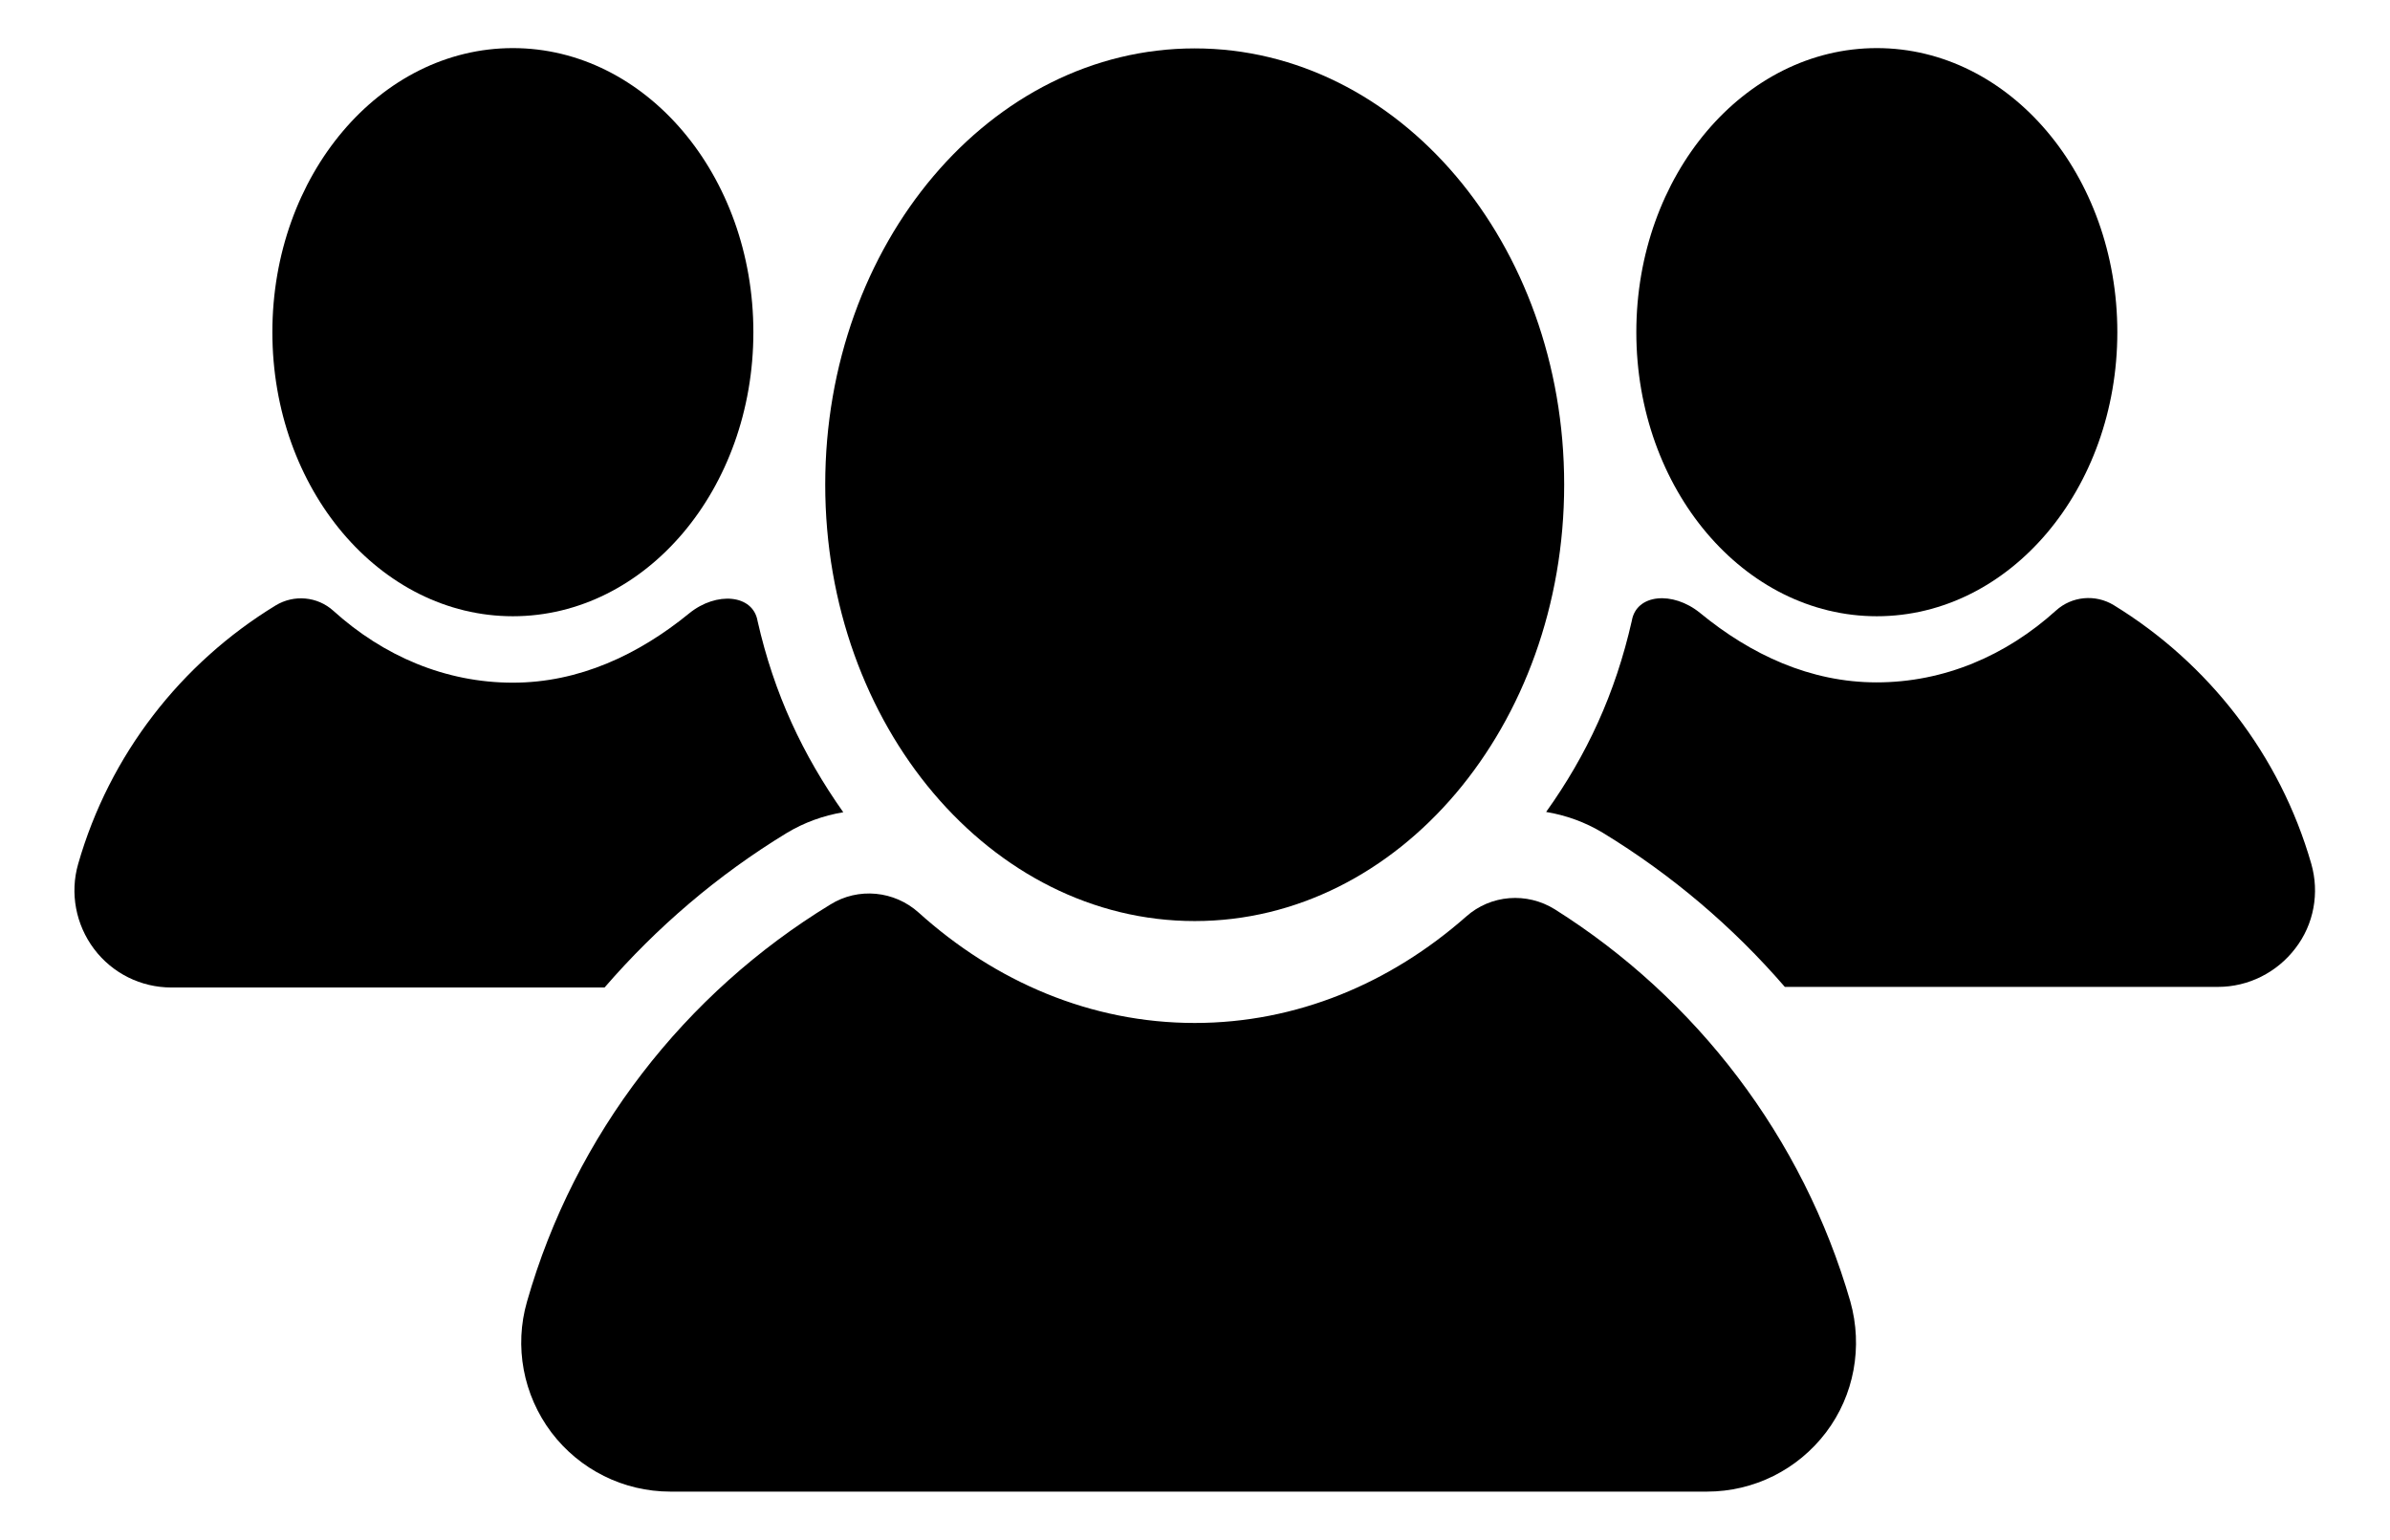
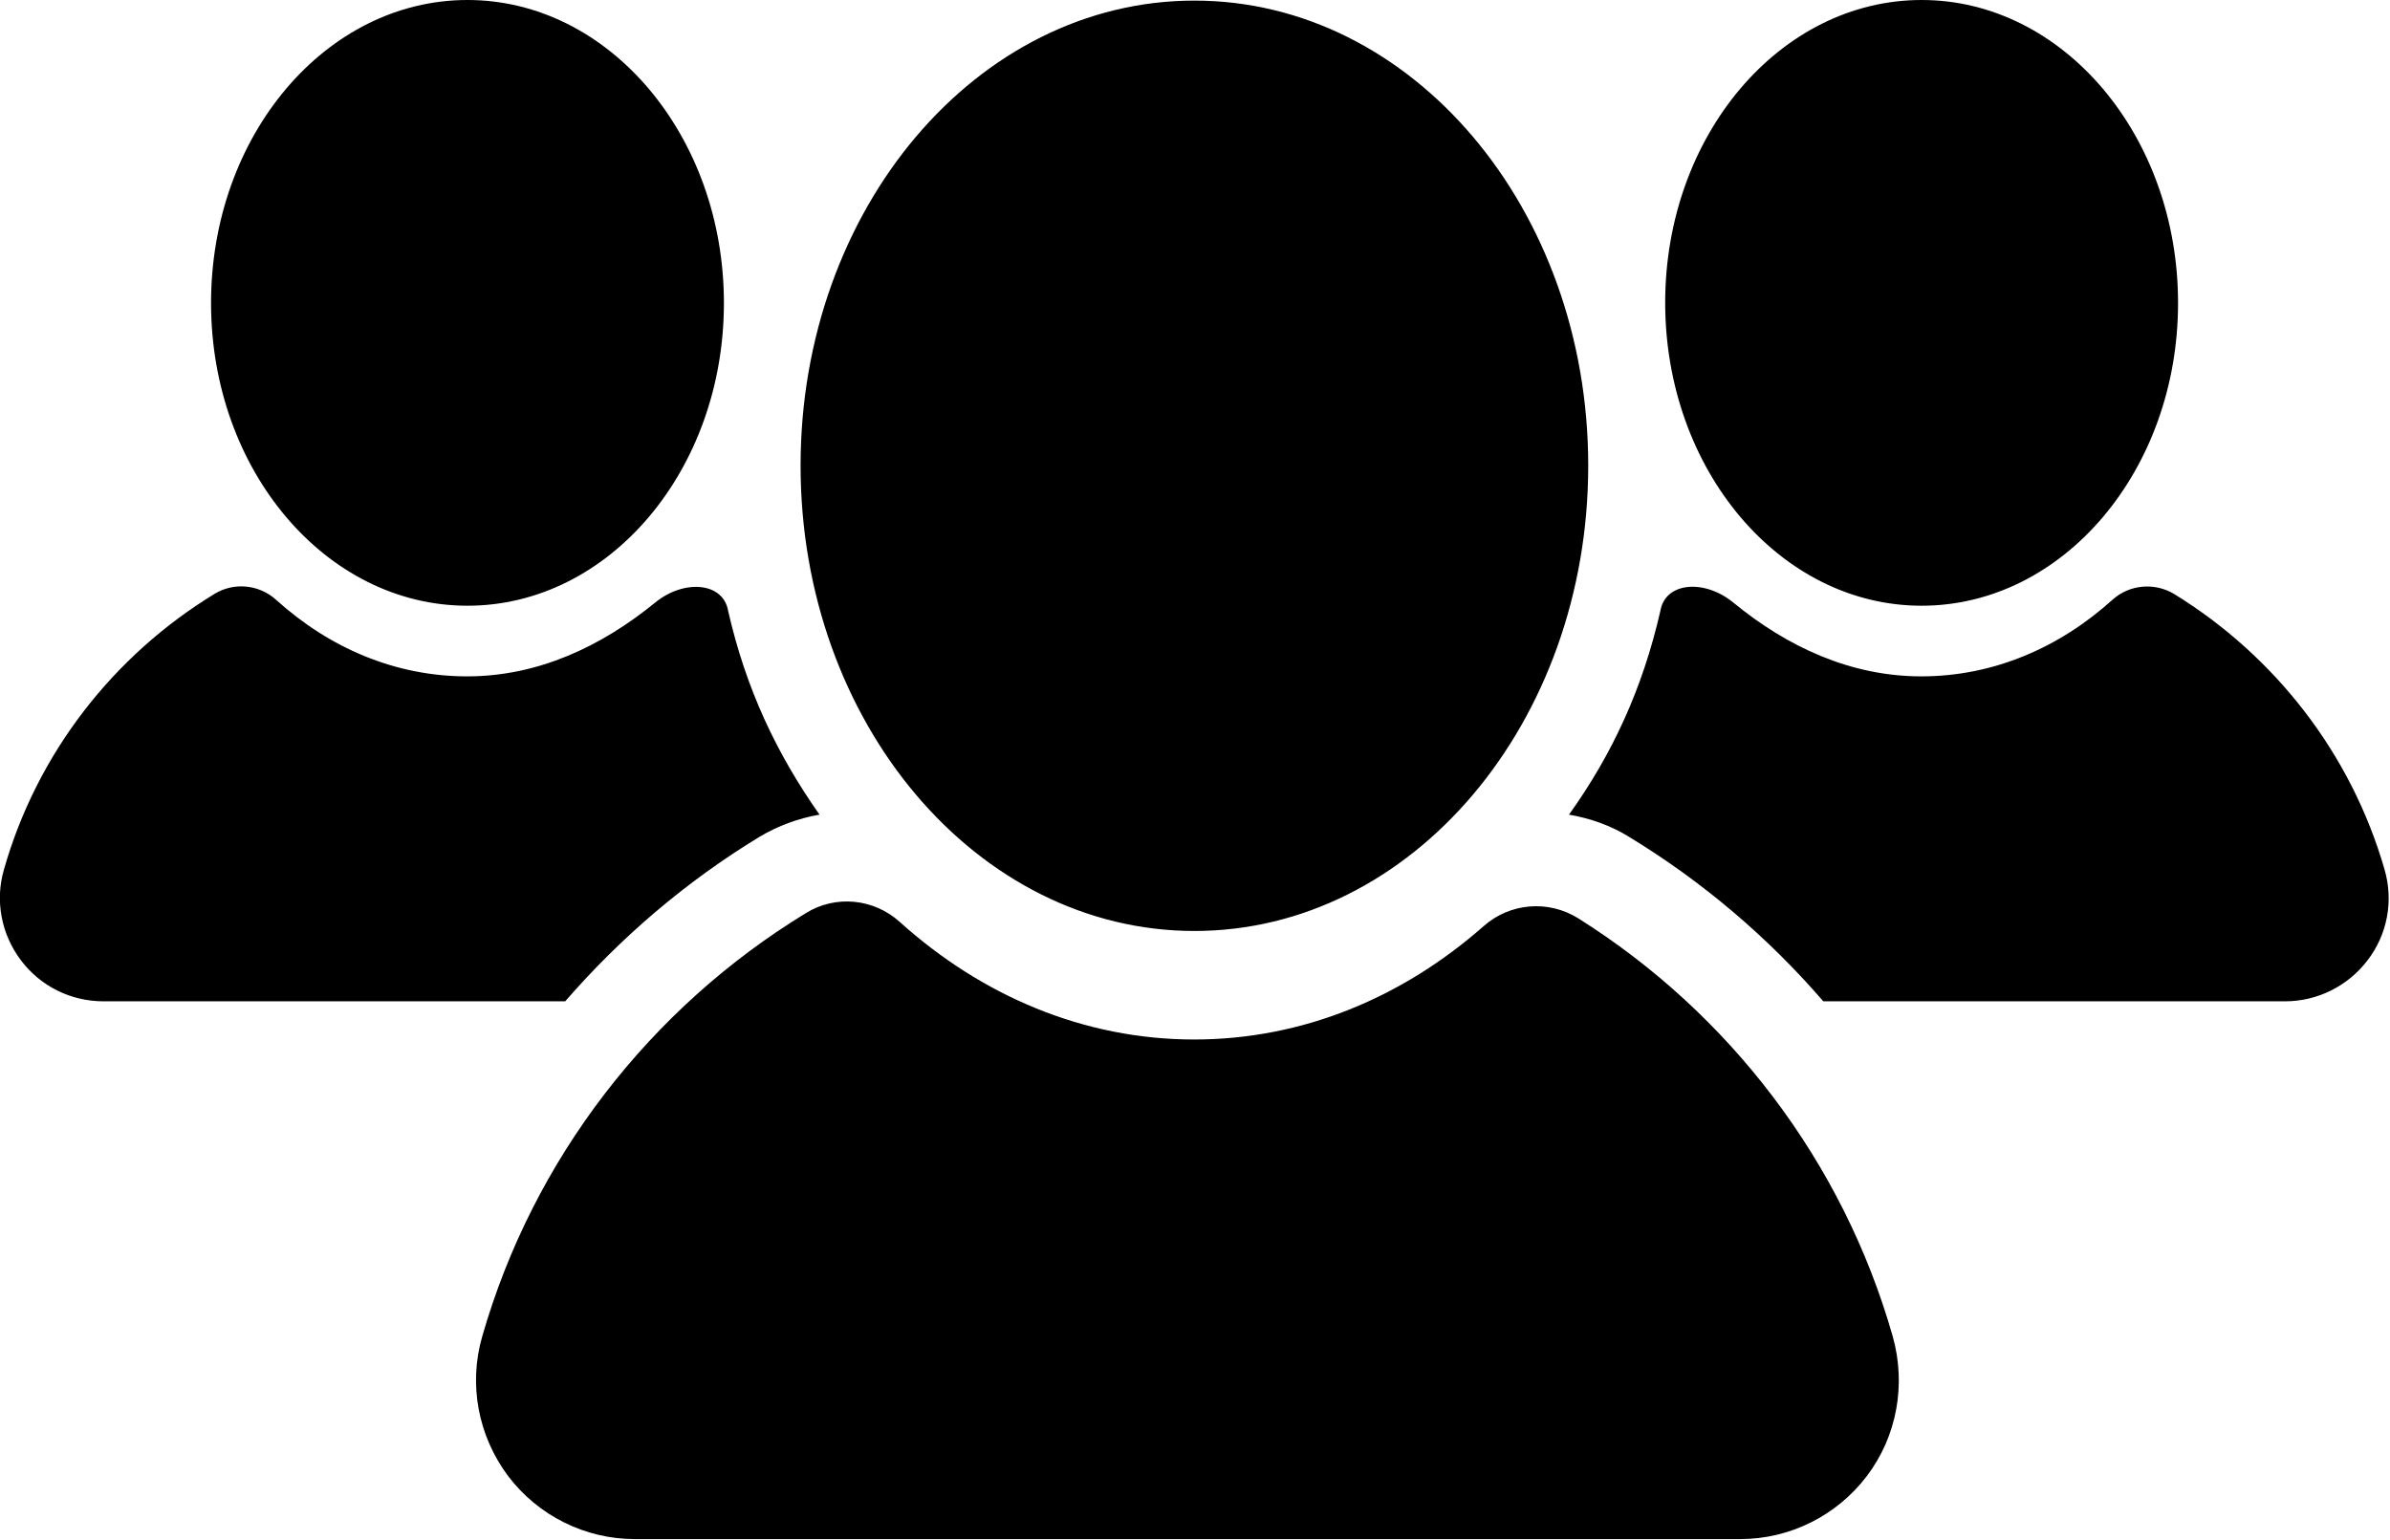
<svg xmlns="http://www.w3.org/2000/svg" viewBox="0 0 795 512">
-   <path d="M170.6,205c44.2,0,80-42.3,80-94.5c0-52.2-35.8-94.5-80-94.5c-44.2,0-80,42.3-80,94.5C90.6,162.7,126.4,205,170.6,205z" />
-   <path d="M261.7,277.1c5.8-3.5,12.2-5.8,18.8-6.9c-13.4-19-23-39.3-28.5-63.6c-1.5-8.9-13.7-9.9-22.7-2.6 c-16.9,13.8-36.7,23.1-58.7,23.1c-22.5,0-43.1-8.9-59.7-23.9c-5.3-4.8-13.1-5.5-19.2-1.8c-31.5,19.2-55.3,49.7-65.7,86 c-2.8,9.7-0.8,20.2,5.3,28.3c6.1,8.1,15.6,12.8,25.7,12.8h144.1C218.4,308.5,238.7,291.1,261.7,277.1z" />
-   <path d="M624.3,205c44.2,0,80-42.3,80-94.5c0-52.2-35.8-94.5-80-94.5c-44.2,0-80,42.3-80,94.5C544.3,162.7,580.1,205,624.3,205z" />
-   <path d="M768.8,287.3c-10.4-36.2-34.2-66.7-65.7-86c-6.1-3.7-13.9-3-19.2,1.8c-16.6,15-37.2,23.9-59.7,23.9 c-22,0-41.8-9.2-58.7-23.1c-9.1-7.4-21.2-6.3-22.7,2.6c-5.5,24.3-15,44.7-28.5,63.6c6.6,1.1,13,3.4,18.8,6.9 c23,14,43.4,31.4,60.6,51.3h144.1c10.1,0,19.6-4.8,25.7-12.8C769.7,307.5,771.6,297,768.8,287.3z" />
-   <path d="M517.2,302.5c-9.3-5.8-21.3-4.9-29.5,2.4c-25.2,22.2-56.4,35.4-90.3,35.4c-34.5,0-66.3-13.7-91.8-36.7 c-8.1-7.3-20.1-8.5-29.4-2.7c-48.4,29.5-85,76.4-100.9,132.1c-4.3,14.9-1.3,31,8.1,43.5c9.4,12.4,24,19.7,39.6,19.7h344.8 c15.6,0,30.2-7.3,39.6-19.7c9.4-12.4,12.3-28.5,8.1-43.5C599.7,378.3,564.2,332.1,517.2,302.5z" />
-   <path d="M397.4,306.4c67.9,0,122.9-65,122.9-145.2c0-80.2-55-145.1-122.9-145.1c-67.9,0-122.9,65-122.9,145.1 C274.5,241.4,329.6,306.4,397.4,306.4z" />
+   <path d="M155.5,201.5c47.1,0,85.3-45.1,85.3-100.7S202.6,0,155.5,0S70.2,45.1,70.2,100.8C70.2,156.4,108.4,201.5,155.5,201.5z M252.6,278.4c6.2-3.7,13-6.2,20-7.4c-14.3-20.3-24.5-41.9-30.4-67.8c-1.6-9.5-14.6-10.6-24.2-2.8c-18,14.7-39.1,24.6-62.6,24.6 c-24,0-45.9-9.5-63.6-25.5c-5.7-5.1-14-5.9-20.5-1.9c-33.6,20.5-59,53-70,91.7c-3,10.3-0.9,21.5,5.7,30.2 c6.5,8.6,16.6,13.6,27.4,13.6H188C206.4,311.9,228.1,293.3,252.6,278.4z M639.2,201.5c47.1,0,85.3-45.1,85.3-100.7S686.3,0,639.2,0 c-47.1,0-85.3,45.1-85.3,100.7S592.1,201.5,639.2,201.5z M793.2,289.3c-11.1-38.6-36.5-71.1-70-91.7c-6.5-3.9-14.8-3.2-20.5,1.9 c-17.7,16-39.7,25.5-63.6,25.5c-23.5,0-44.6-9.8-62.6-24.6c-9.7-7.9-22.6-6.7-24.2,2.8c-5.9,25.9-16,47.7-30.4,67.8 c7,1.2,13.9,3.6,20,7.4c24.5,14.9,46.3,33.5,64.6,54.7h153.6c10.8,0,20.9-5.1,27.4-13.6C794.2,310.8,796.2,299.6,793.2,289.3z M525,305.5c-9.9-6.2-22.7-5.2-31.5,2.6c-26.9,23.7-60.1,37.7-96.3,37.7c-36.8,0-70.7-14.6-97.9-39.1c-8.6-7.8-21.4-9.1-31.3-2.9 c-51.6,31.5-90.6,81.5-107.6,140.8c-4.6,15.9-1.4,33,8.6,46.4c10,13.2,25.6,21,42.2,21h367.6c16.6,0,32.2-7.8,42.2-21 c10-13.2,13.1-30.4,8.6-46.4C613,386.3,575.1,337,525,305.5z M397.3,309.7c72.4,0,131-69.3,131-154.8S469.7,0.2,397.3,0.2 s-131,69.3-131,154.7C266.3,240.4,325,309.7,397.3,309.7z" />
</svg>
